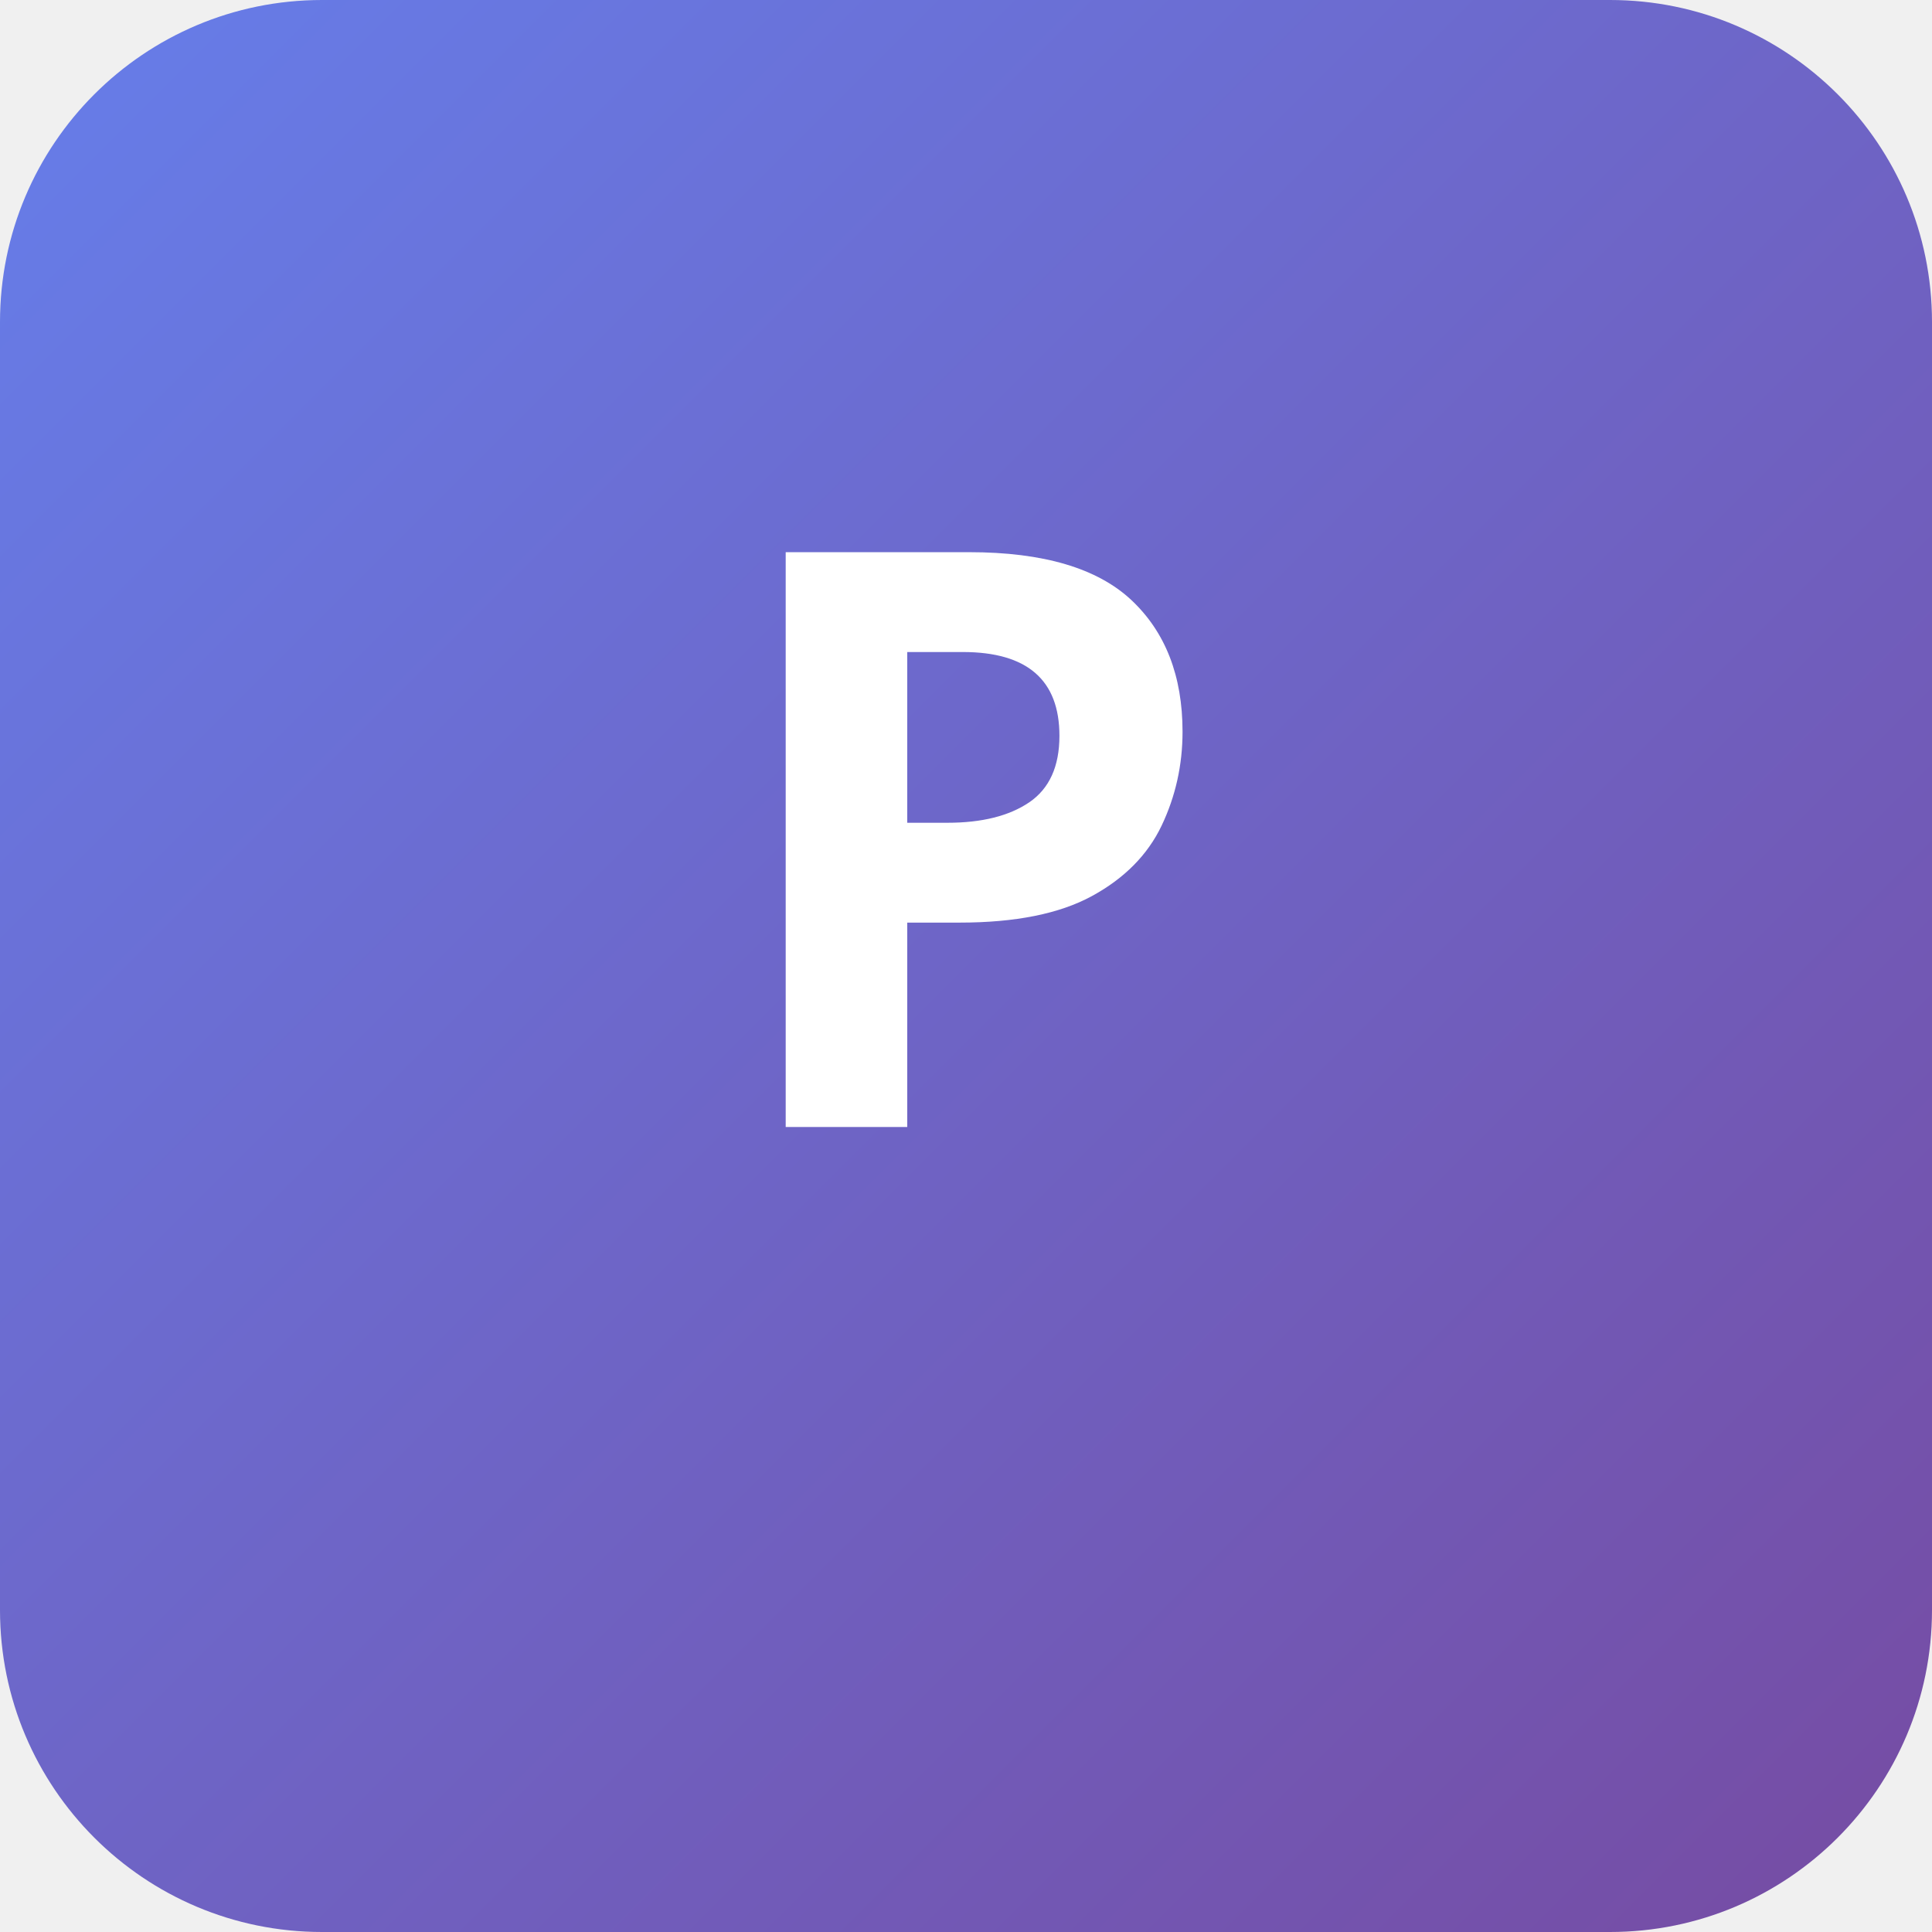
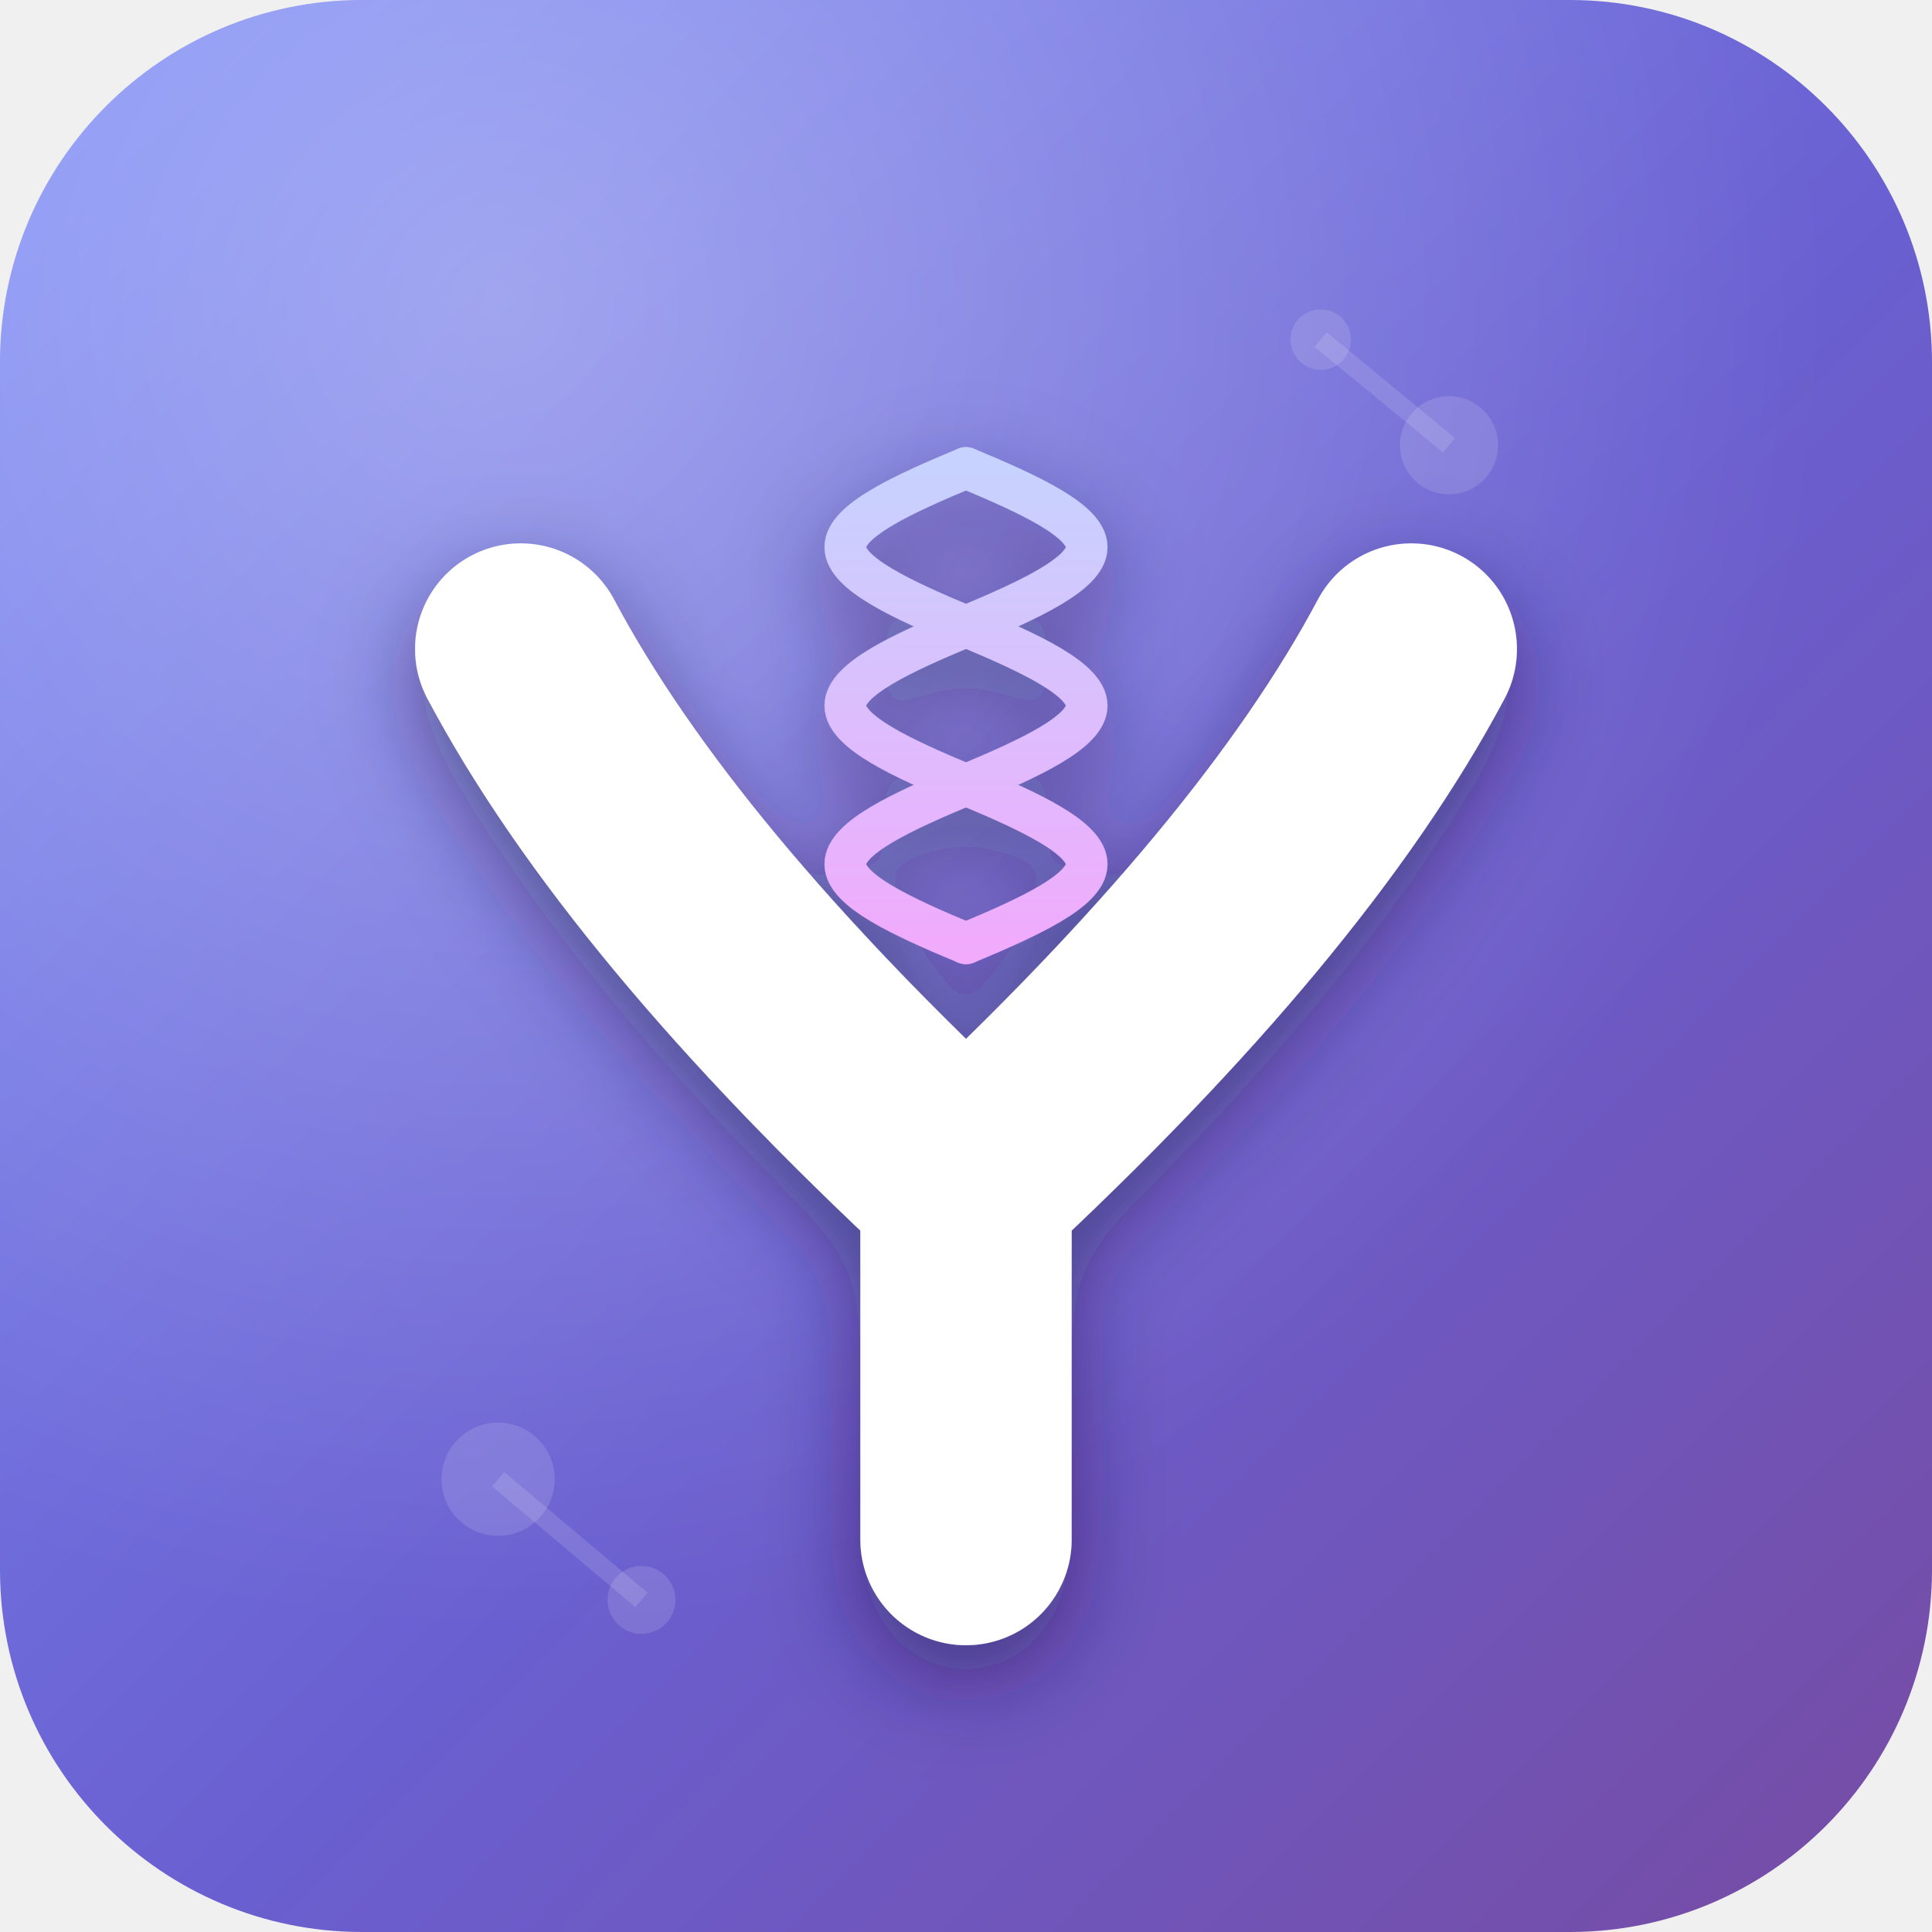
- <svg xmlns="http://www.w3.org/2000/svg" width="192" height="192" viewBox="0 0 192 192">
+ <svg xmlns="http://www.w3.org/2000/svg" width="192" height="192" viewBox="0 0 512 512">
  <defs>
    <linearGradient id="bg" x1="0%" y1="0%" x2="100%" y2="100%">
-       <stop offset="0%" style="stop-color:#667eea" />
+       <stop offset="0%" style="stop-color:#7b8cf7" />
+       <stop offset="55%" style="stop-color:#6a5fd0" />
      <stop offset="100%" style="stop-color:#764ba2" />
    </linearGradient>
+     <radialGradient id="sheen" cx="26%" cy="16%" r="68%">
+       <stop offset="0%" style="stop-color:#ffffff" stop-opacity="0.32" />
+       <stop offset="100%" style="stop-color:#ffffff" stop-opacity="0" />
+     </radialGradient>
+     <linearGradient id="helix" x1="0%" y1="0%" x2="0%" y2="100%">
+       <stop offset="0%" style="stop-color:#c7d2fe" />
+       <stop offset="100%" style="stop-color:#f0abfc" />
+     </linearGradient>
+     <filter id="soft" x="-30%" y="-30%" width="160%" height="160%">
+       <feGaussianBlur in="SourceAlpha" stdDeviation="12" result="blur" />
+       <feOffset in="blur" dx="0" dy="9" result="offset" />
+       <feFlood flood-color="#241243" flood-opacity="0.5" result="shadowColor" />
+       <feComposite in="shadowColor" in2="offset" operator="in" result="shadow" />
+       <feMerge>
+         <feMergeNode in="shadow" />
+         <feMergeNode in="SourceGraphic" />
+       </feMerge>
+     </filter>
  </defs>
-   <rect width="192" height="192" rx="32" fill="url(#bg)" />
-   <text x="96" y="112" font-family="system-ui, sans-serif" font-size="80" font-weight="bold" fill="white" text-anchor="middle">P</text>
+   <rect width="512" height="512" rx="96" fill="url(#bg)" />
+   <rect width="512" height="512" rx="96" fill="url(#sheen)" />
+   <g fill="#ffffff" opacity="0.13">
+     <circle cx="132" cy="392" r="15" />
+     <circle cx="170" cy="424" r="9" />
+     <circle cx="384" cy="118" r="13" />
+     <circle cx="350" cy="90" r="8" />
+   </g>
+   <g stroke="#ffffff" stroke-opacity="0.13" stroke-width="5" fill="none">
+     <path d="M 132 392 L 170 424" />
+     <path d="M 384 118 L 350 90" />
+   </g>
+   <g filter="url(#soft)">
+     <g stroke="url(#helix)" fill="none" stroke-linecap="round">
+       <path stroke-width="11" d="M 256 124 C 272.8 131, 288 138, 288 145 C 288 152, 272.8 159, 256 166 C 239.2 173, 224 180, 224 187 C 224 194, 239.2 201, 256 208 C 272.8 215, 288 222, 288 229 C 288 236, 272.8 243, 256 250" />
+       <path stroke-width="11" d="M 256 124 C 239.2 131, 224 138, 224 145 C 224 152, 239.2 159, 256 166 C 272.8 173, 288 180, 288 187 C 288 194, 272.8 201, 256 208 C 239.2 215, 224 222, 224 229 C 224 236, 239.2 243, 256 250" />
+       <g stroke-width="8" opacity="0.9">
+         <path d="M 242 134.5 H 270" />
+         <path d="M 242 176.5 H 270" />
+         <path d="M 242 218.5 H 270" />
+         <path d="M 242 239.5 H 270" />
+       </g>
+     </g>
+     <g stroke="#ffffff" fill="none" stroke-width="56" stroke-linecap="round" stroke-linejoin="round">
+       <path d="M 138 172 Q 172 236, 256 314" />
+       <path d="M 374 172 Q 340 236, 256 314" />
+       <path d="M 256 314 L 256 408" />
+     </g>
+   </g>
</svg>
